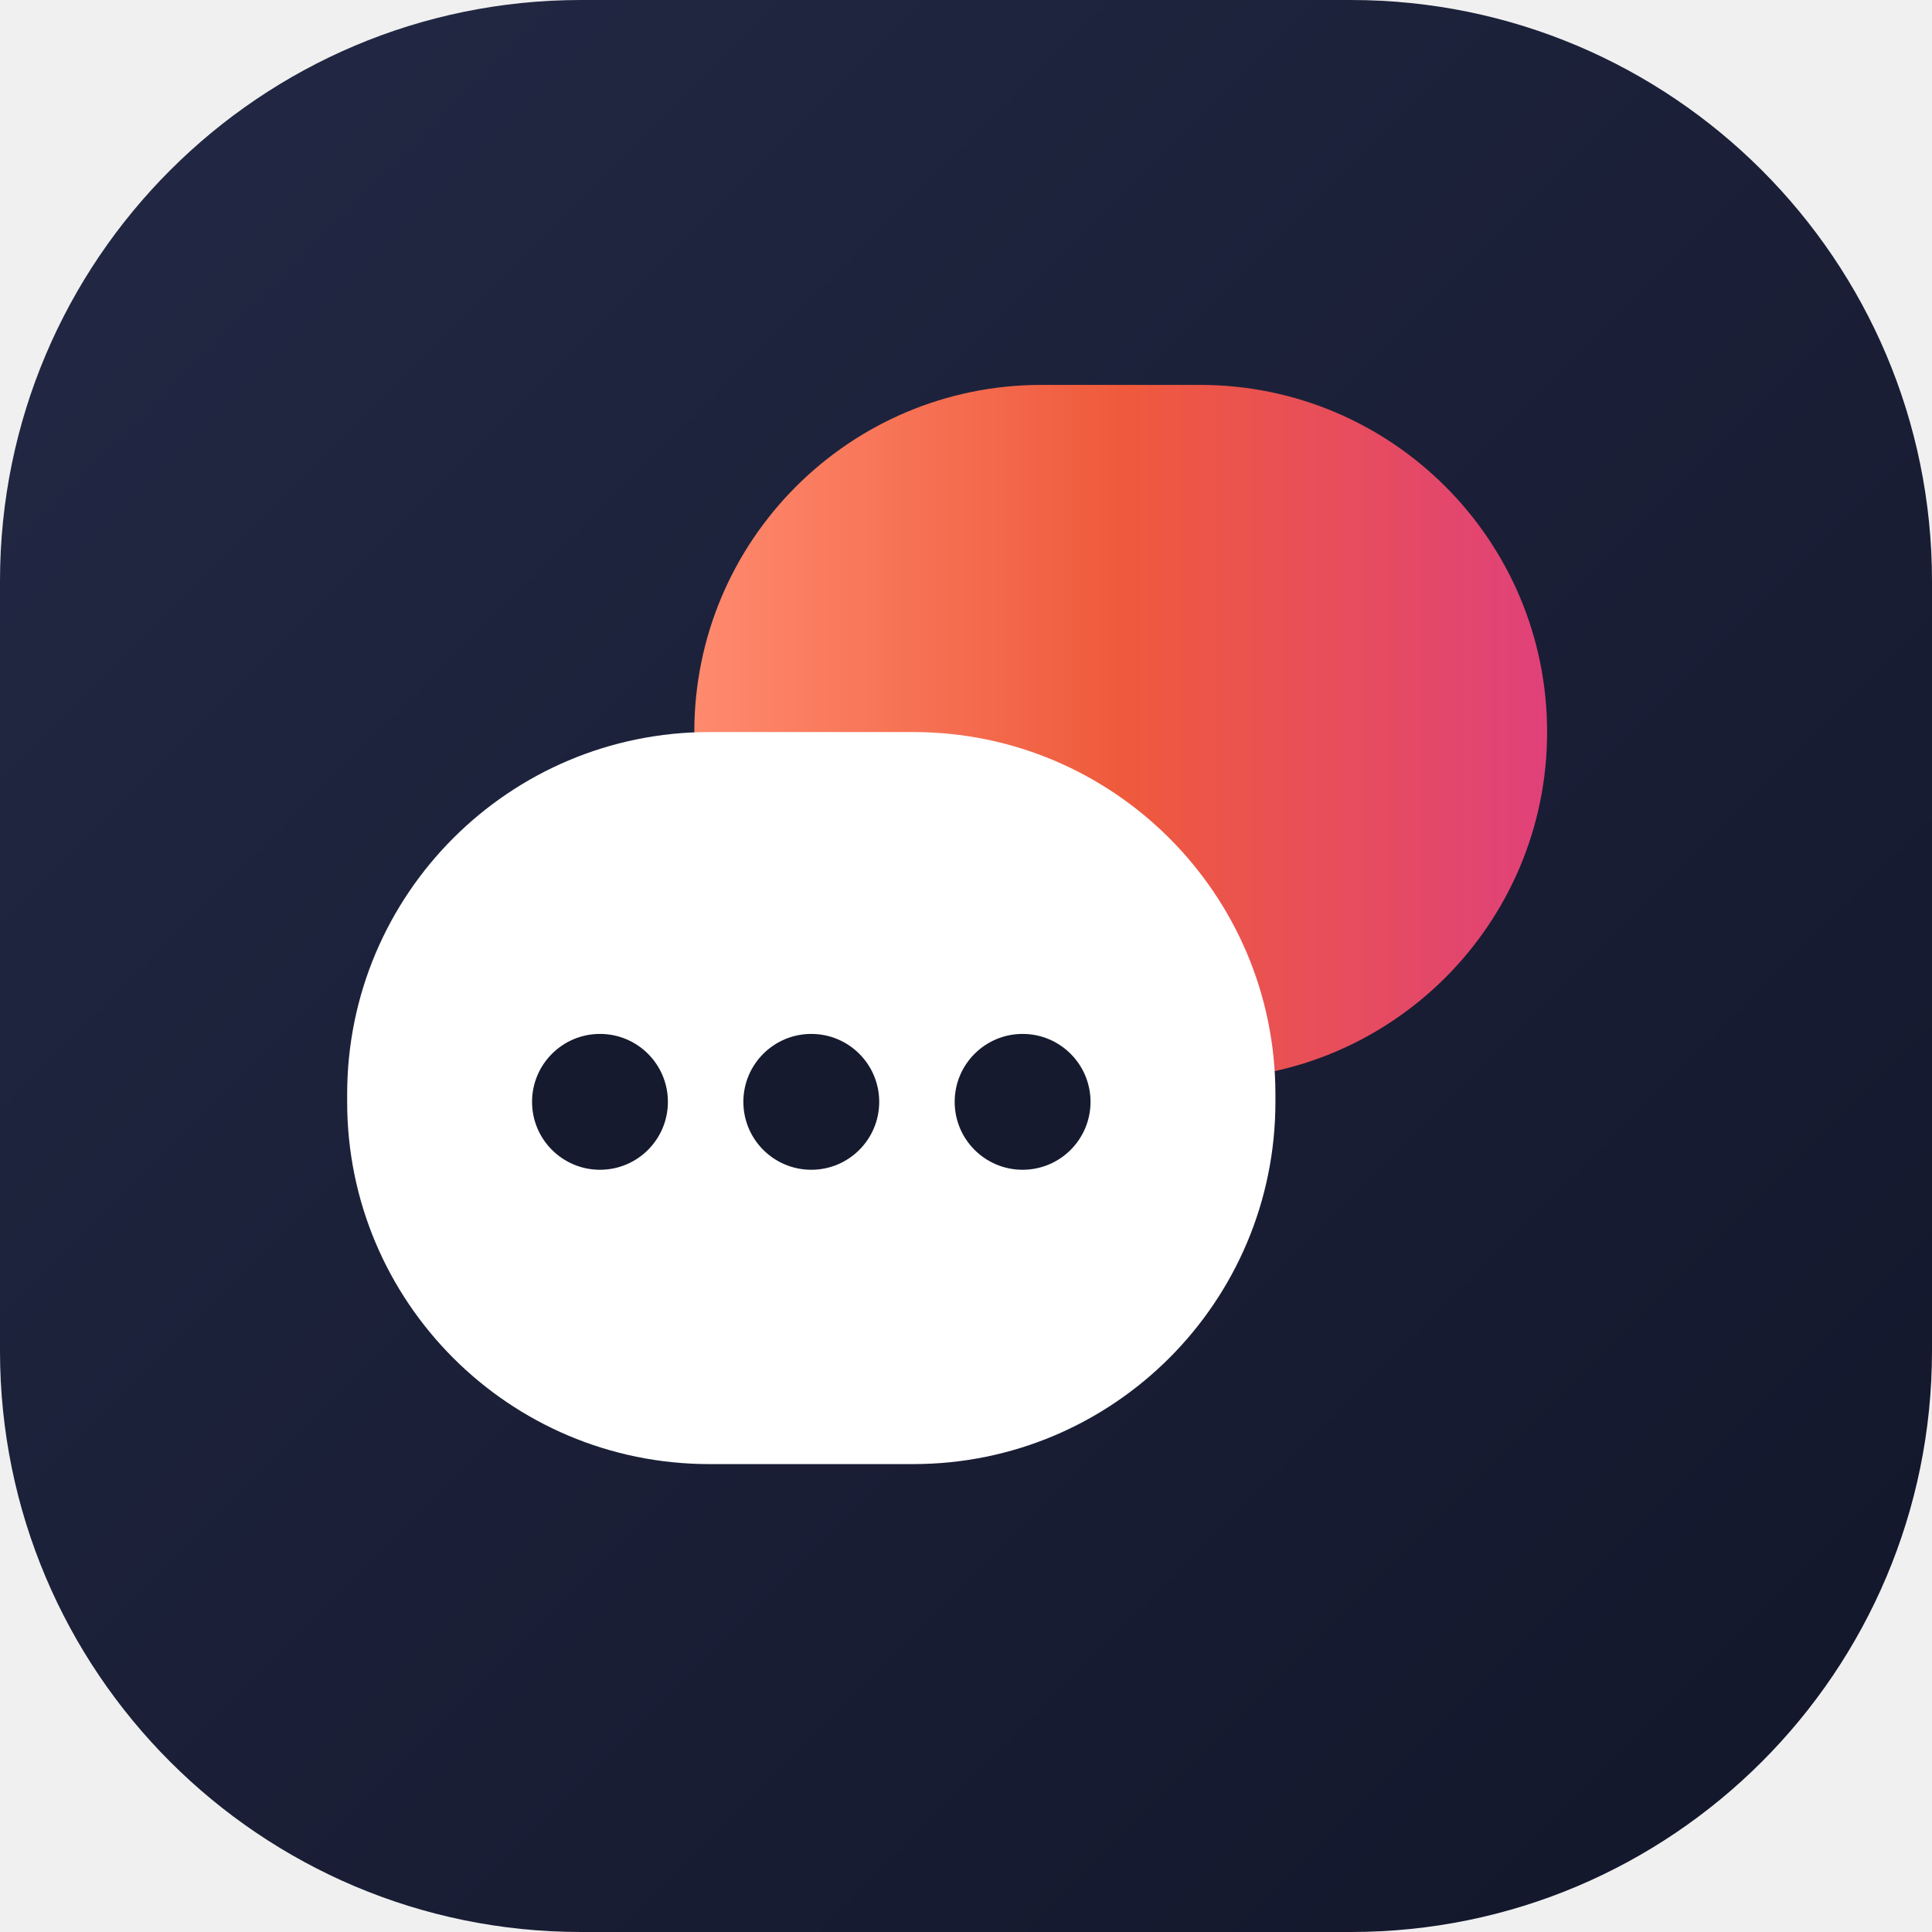
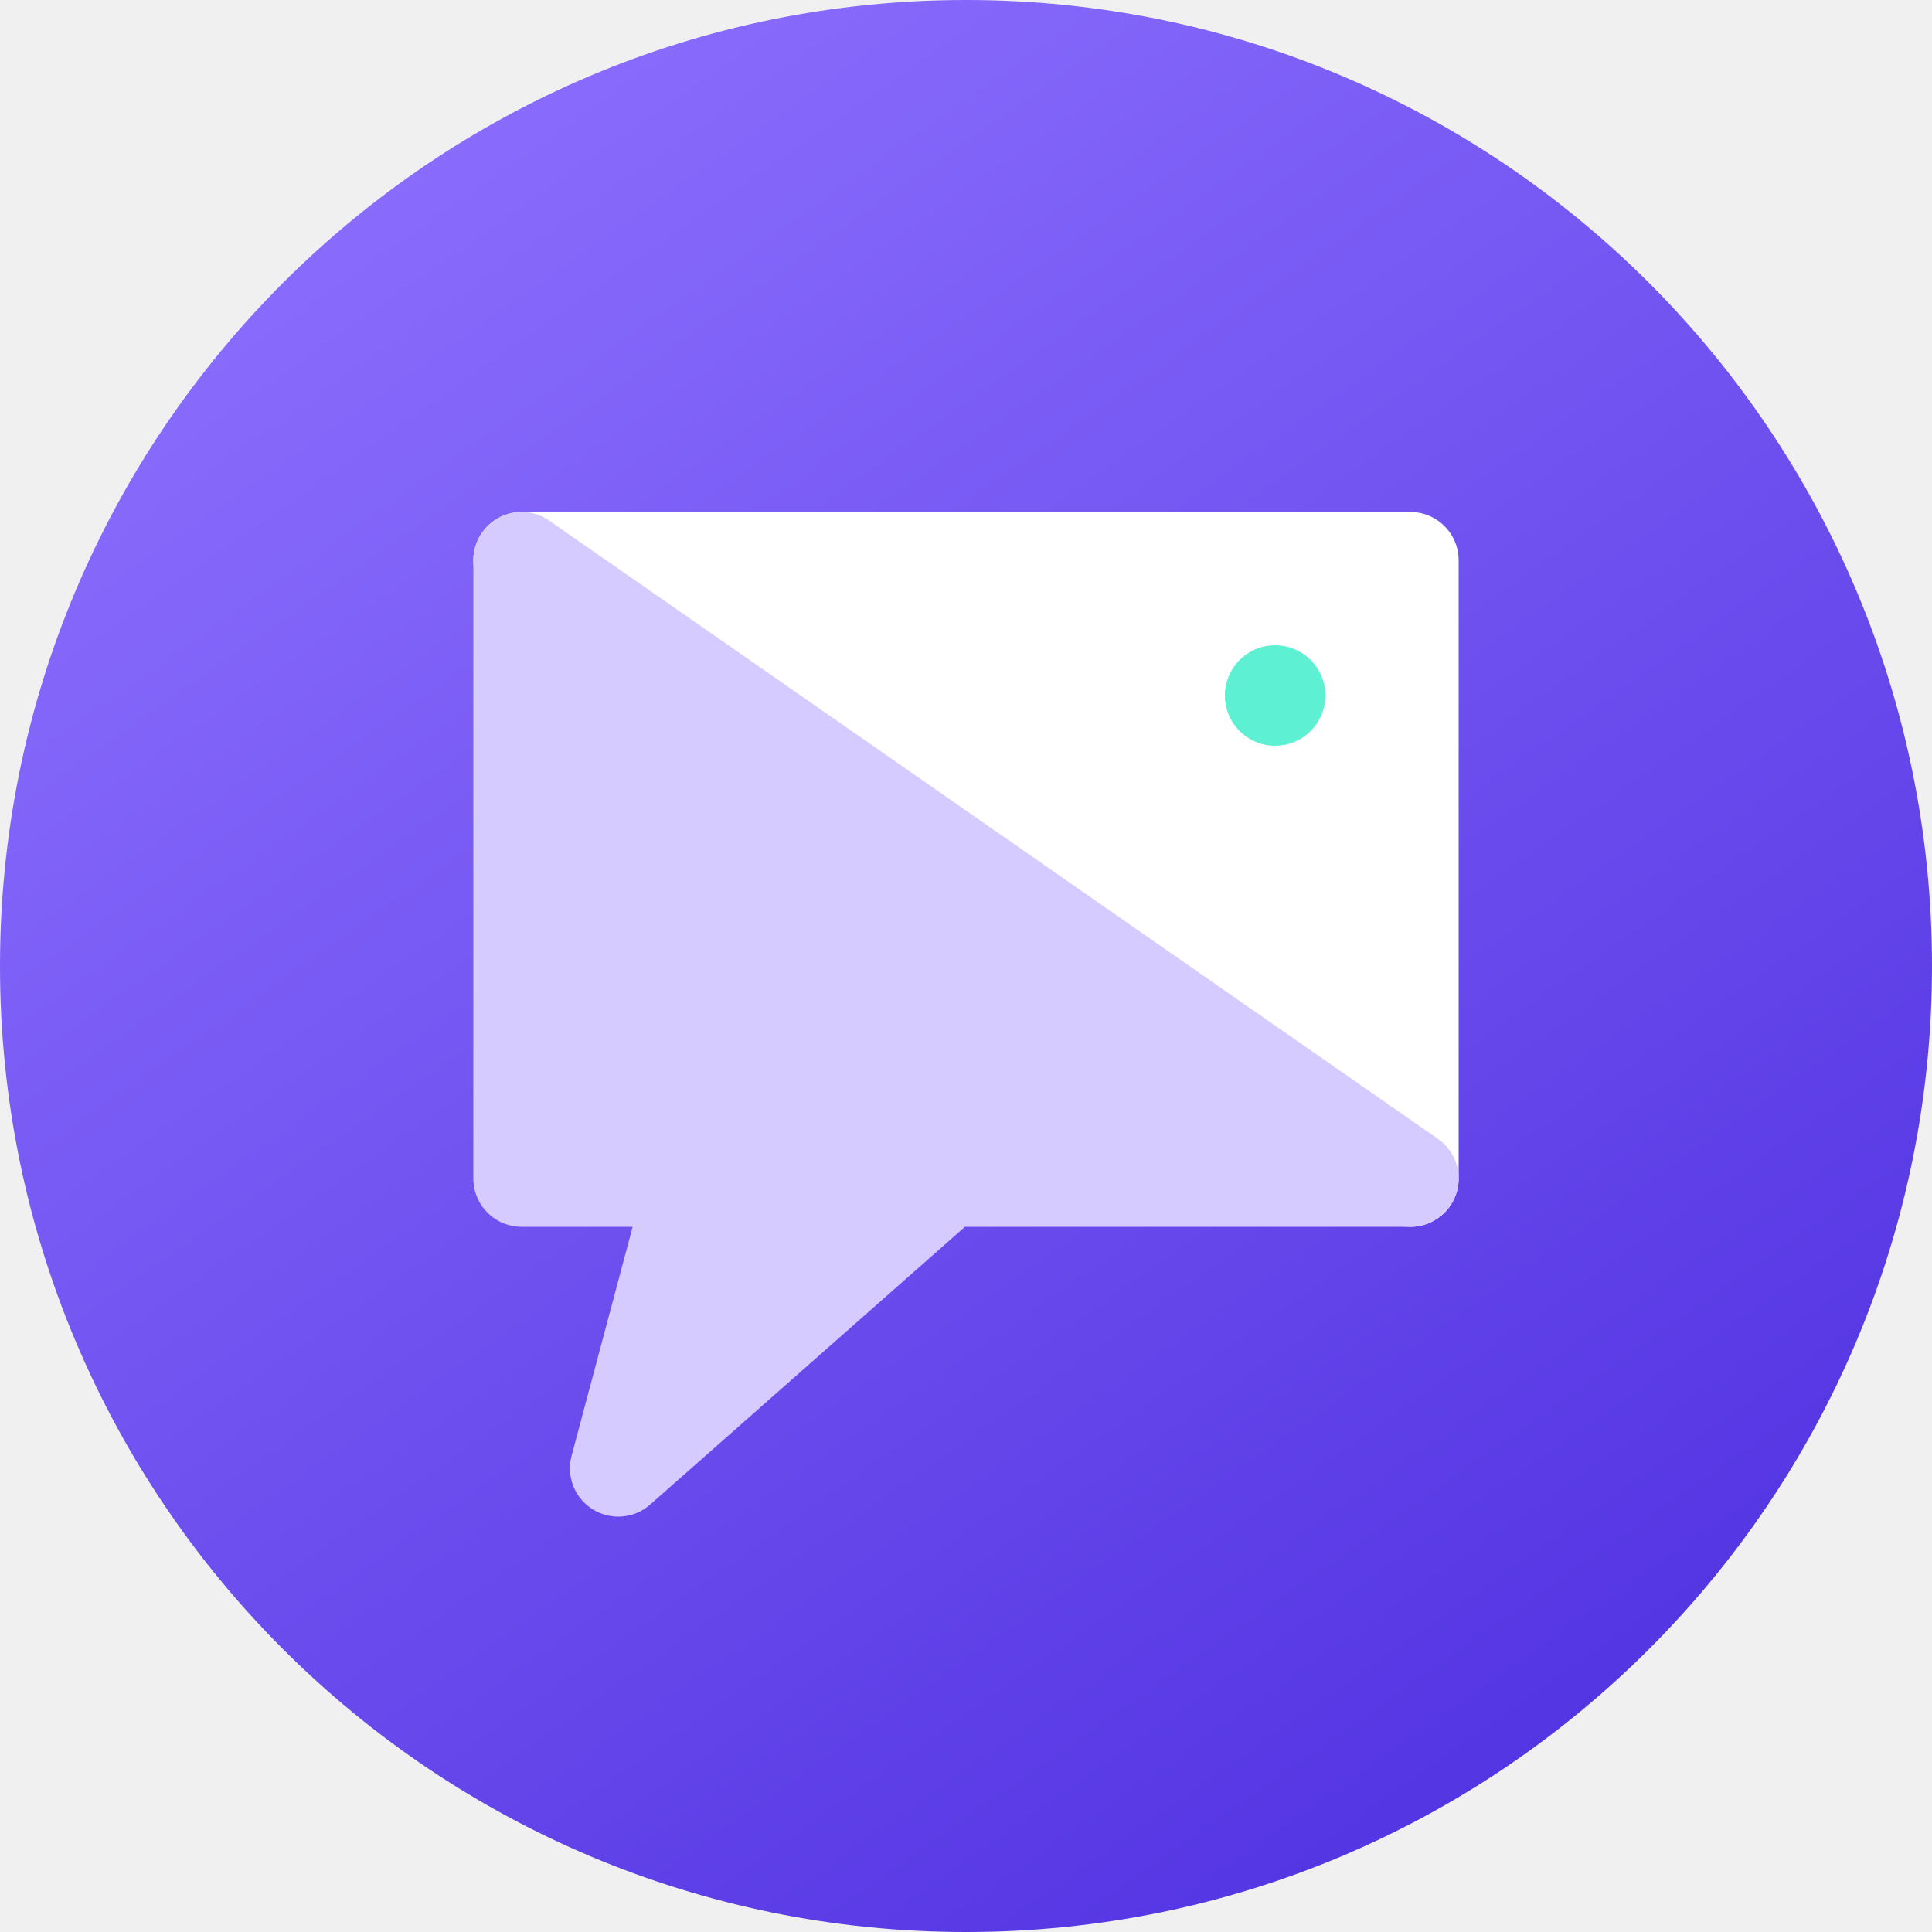
- <svg xmlns="http://www.w3.org/2000/svg" viewBox="0 0 512 512">
+ <svg xmlns="http://www.w3.org/2000/svg" viewBox="0 0 100 100">
  <defs>
-     <linearGradient id="bg" x1="0" y1="0" x2="1" y2="1">
-       <stop offset="0" stop-color="#232945" />
-       <stop offset="1" stop-color="#12162A" />
-     </linearGradient>
-     <linearGradient id="c" x1="0" x2="1">
-       <stop offset="0" stop-color="#FF8A6E" />
-       <stop offset=".5" stop-color="#EF5A3C" />
-       <stop offset="1" stop-color="#E0417A" />
+     <linearGradient id="bg" x1=".15" y1="0" x2=".85" y2="1">
+       <stop offset="0" stop-color="#8F72FF" />
+       <stop offset="1" stop-color="#4E2FE0" />
    </linearGradient>
  </defs>
-   <rect width="512" height="512" rx="154" fill="url(#bg)" />
-   <rect x="184" y="102" width="226" height="184" rx="92" fill="url(#c)" />
-   <rect x="92" y="194" width="246" height="194" rx="96" fill="#fff" />
-   <circle cx="159" cy="292" r="18" fill="#151A2E" />
-   <circle cx="215" cy="292" r="18" fill="#151A2E" />
-   <circle cx="271" cy="292" r="18" fill="#151A2E" />
+   <circle cx="50" cy="50" r="50" fill="url(#bg)" />
+   <polygon points="27,29 73,29 73,61" fill="#fff" stroke="#fff" stroke-width="5" stroke-linejoin="round" />
+   <polygon points="27,29 73,61 49,61 32,76 36,61 27,61" fill="#D6CBFF" stroke="#D6CBFF" stroke-width="5" stroke-linejoin="round" />
+   <circle cx="66" cy="36" r="2.6" fill="#5EF0D2" />
</svg>
